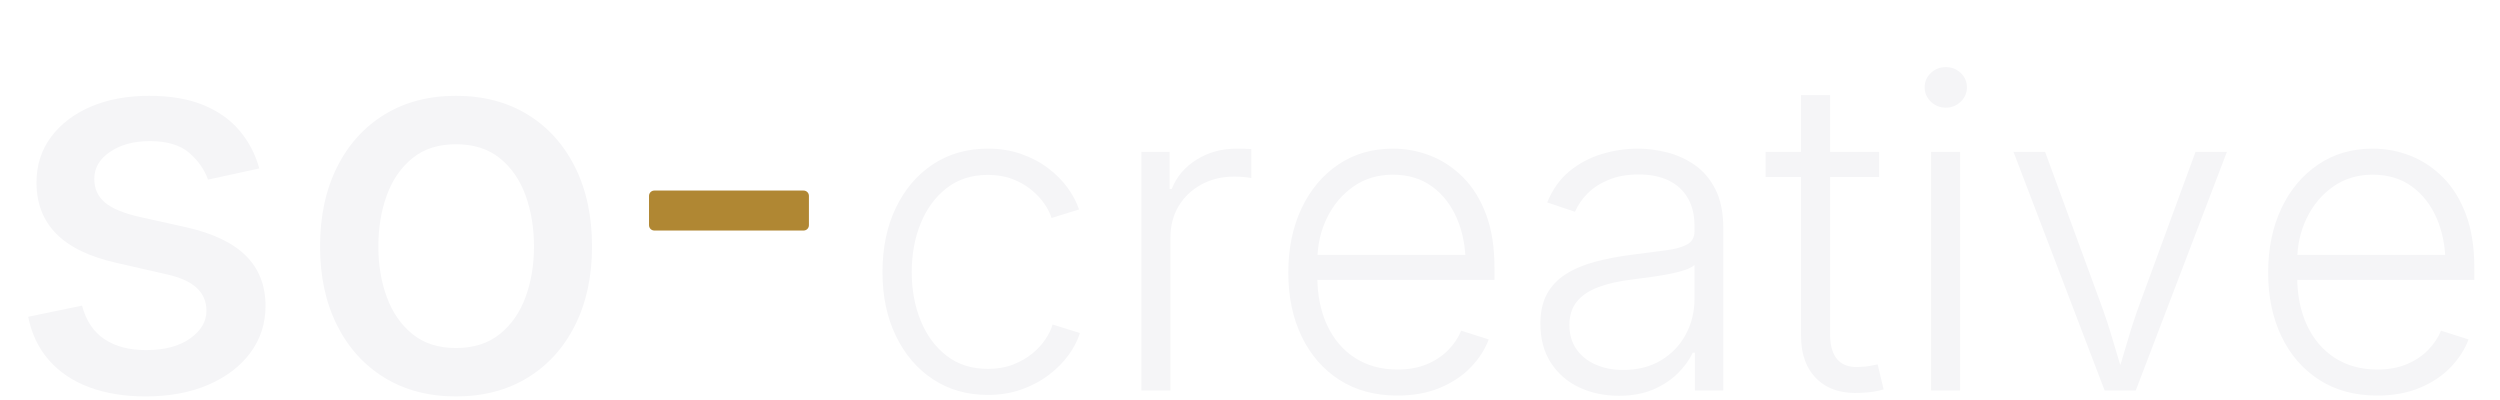
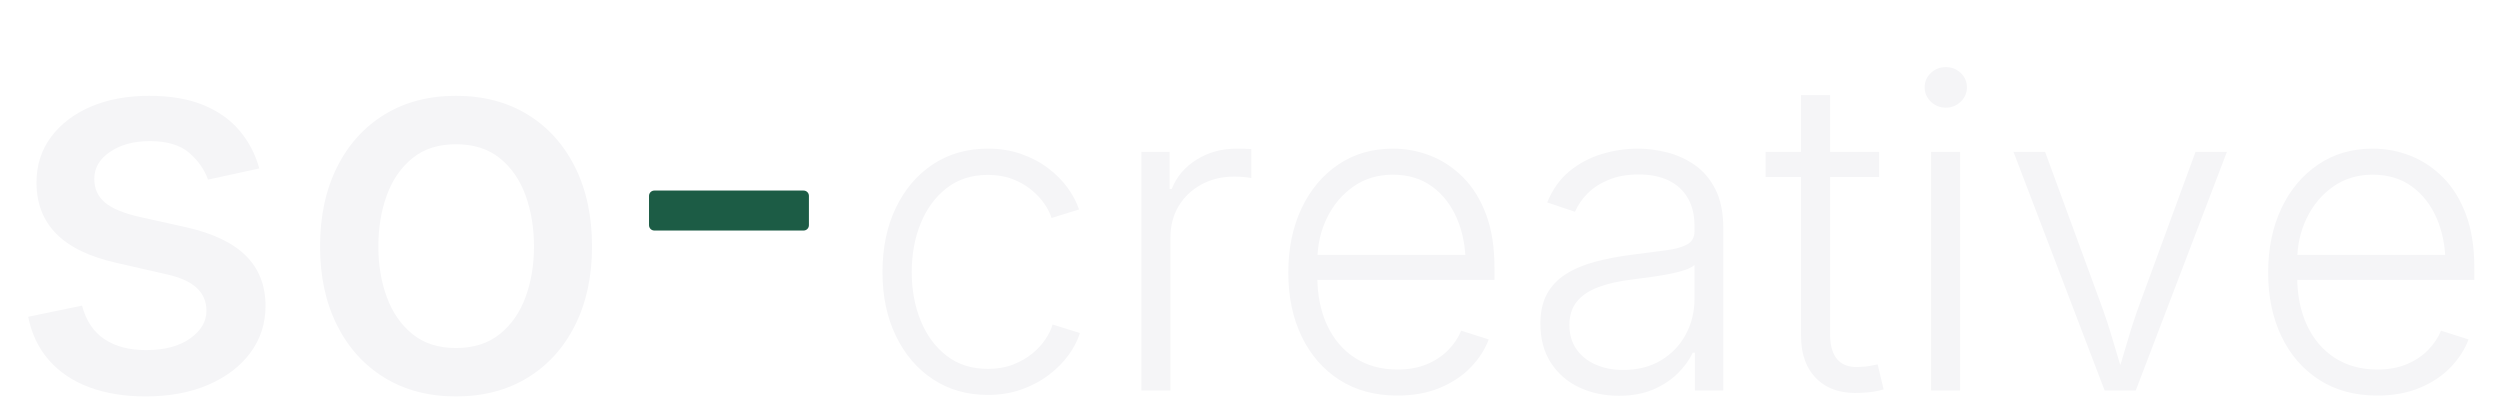
<svg xmlns="http://www.w3.org/2000/svg" viewBox="-0.50 -73.25 469.02 74.95" role="img" aria-label="so-creative">
  <path fill="#f5f5f7" d="M26.807 1.123Q20.898 1.123 16.284 -0.586Q11.67 -2.295 8.716 -5.64Q5.762 -8.984 4.785 -13.818L14.893 -15.918Q16.016 -11.67 19.092 -9.619Q22.168 -7.568 26.904 -7.568Q32.08 -7.568 35.156 -9.741Q38.232 -11.914 38.232 -14.941Q38.232 -17.578 36.353 -19.287Q34.473 -20.996 30.566 -21.826L21.387 -23.926Q13.77 -25.635 10.059 -29.395Q6.348 -33.154 6.348 -39.014Q6.348 -43.896 9.082 -47.559Q11.816 -51.221 16.553 -53.247Q21.289 -55.273 27.49 -55.273Q33.398 -55.273 37.598 -53.564Q41.797 -51.855 44.409 -48.779Q47.021 -45.703 48.145 -41.65L38.525 -39.551Q37.5 -42.432 34.961 -44.604Q32.422 -46.777 27.588 -46.777Q23.145 -46.777 20.166 -44.775Q17.188 -42.773 17.188 -39.697Q17.188 -36.963 19.165 -35.278Q21.143 -33.594 25.635 -32.568L34.424 -30.615Q41.992 -28.906 45.654 -25.244Q49.316 -21.582 49.316 -15.869Q49.316 -10.889 46.46 -7.056Q43.604 -3.223 38.55 -1.05Q33.496 1.123 26.807 1.123Z M85.033 1.123Q77.367 1.123 71.63 -2.393Q65.893 -5.908 62.719 -12.256Q59.545 -18.604 59.545 -27.002Q59.545 -35.498 62.719 -41.87Q65.893 -48.242 71.63 -51.758Q77.367 -55.273 85.033 -55.273Q92.748 -55.273 98.485 -51.758Q104.223 -48.242 107.396 -41.87Q110.57 -35.498 110.57 -27.002Q110.57 -18.604 107.396 -12.256Q104.223 -5.908 98.485 -2.393Q92.748 1.123 85.033 1.123ZM85.033 -7.959Q90.014 -7.959 93.261 -10.571Q96.508 -13.184 98.095 -17.505Q99.682 -21.826 99.682 -27.002Q99.682 -32.227 98.095 -36.597Q96.508 -40.967 93.261 -43.579Q90.014 -46.191 85.033 -46.191Q80.102 -46.191 76.879 -43.579Q73.656 -40.967 72.069 -36.621Q70.482 -32.275 70.482 -27.002Q70.482 -21.826 72.069 -17.505Q73.656 -13.184 76.879 -10.571Q80.102 -7.959 85.033 -7.959Z" />
-   <rect x="121.26" y="-37.50" width="30.00" height="7.50" rx="1" fill="#b08733" />
+   <rect x="121.26" y="-37.50" width="30.00" height="7.50" rx="1" fill="#1c5c45" />
  <path fill="#f5f5f7" d="M184.842 0.841Q178.996 0.841 174.551 -2.082Q170.107 -5.005 167.585 -10.21Q165.062 -15.415 165.062 -22.182Q165.062 -29.068 167.585 -34.293Q170.107 -39.519 174.551 -42.441Q178.996 -45.364 184.842 -45.364Q188.245 -45.364 191.088 -44.363Q193.93 -43.362 196.133 -41.701Q198.335 -40.039 199.796 -38.017Q201.258 -35.995 201.938 -33.953L196.773 -32.352Q196.413 -33.593 195.452 -34.994Q194.491 -36.396 192.989 -37.637Q191.488 -38.878 189.446 -39.659Q187.404 -40.439 184.842 -40.439Q180.277 -40.439 177.094 -37.957Q173.911 -35.475 172.229 -31.351Q170.548 -27.227 170.548 -22.182Q170.548 -17.217 172.229 -13.093Q173.911 -8.969 177.094 -6.506Q180.277 -4.044 184.842 -4.044Q187.444 -4.044 189.526 -4.845Q191.608 -5.646 193.15 -6.907Q194.691 -8.168 195.652 -9.629Q196.613 -11.091 196.973 -12.372L202.098 -10.771Q201.458 -8.688 199.976 -6.646Q198.495 -4.604 196.253 -2.903Q194.01 -1.201 191.128 -0.18Q188.245 0.841 184.842 0.841Z M213.639 0.0V-44.764H218.924V-37.797H219.325Q220.686 -41.24 223.989 -43.302Q227.293 -45.364 231.497 -45.364Q232.177 -45.364 232.938 -45.344Q233.699 -45.324 234.259 -45.284V-39.839Q233.979 -39.919 233.058 -40.019Q232.137 -40.119 231.056 -40.119Q227.613 -40.119 224.89 -38.638Q222.168 -37.156 220.626 -34.594Q219.085 -32.031 219.085 -28.708V0.0Z M261.656 0.961Q255.37 0.961 250.785 -1.982Q246.201 -4.925 243.698 -10.13Q241.196 -15.335 241.196 -22.102Q241.196 -28.868 243.658 -34.113Q246.121 -39.358 250.545 -42.361Q254.969 -45.364 260.815 -45.364Q264.498 -45.364 267.902 -44.023Q271.305 -42.682 274.028 -39.939Q276.75 -37.196 278.312 -32.992Q279.873 -28.788 279.873 -23.103V-20.74H244.759V-25.425H276.951L274.468 -23.663Q274.468 -28.468 272.827 -32.271Q271.185 -36.075 268.142 -38.277Q265.099 -40.479 260.815 -40.479Q256.571 -40.479 253.388 -38.237Q250.204 -35.995 248.423 -32.312Q246.641 -28.628 246.641 -24.224V-21.421Q246.641 -16.176 248.483 -12.232Q250.325 -8.288 253.708 -6.106Q257.091 -3.924 261.696 -3.924Q264.819 -3.924 267.201 -4.925Q269.583 -5.926 271.205 -7.587Q272.827 -9.249 273.627 -11.211L278.792 -9.569Q277.751 -6.767 275.449 -4.364Q273.147 -1.962 269.663 -0.5Q266.18 0.961 261.656 0.961Z M303.226 1.001Q299.142 1.001 295.799 -0.561Q292.455 -2.122 290.473 -5.165Q288.491 -8.208 288.491 -12.532Q288.491 -15.855 289.733 -18.118Q290.974 -20.38 293.296 -21.841Q295.618 -23.303 298.761 -24.144Q301.905 -24.984 305.708 -25.465Q309.432 -25.945 312.034 -26.286Q314.637 -26.626 316.018 -27.387Q317.4 -28.147 317.4 -29.829V-30.87Q317.4 -33.873 316.178 -36.035Q314.957 -38.197 312.615 -39.358Q310.273 -40.52 306.909 -40.52Q303.746 -40.52 301.344 -39.539Q298.942 -38.558 297.36 -36.976Q295.779 -35.395 294.978 -33.513L289.773 -35.274Q291.254 -38.918 293.937 -41.12Q296.619 -43.322 299.983 -44.343Q303.346 -45.364 306.789 -45.364Q309.432 -45.364 312.235 -44.664Q315.037 -43.963 317.44 -42.301Q319.842 -40.64 321.323 -37.737Q322.805 -34.834 322.805 -30.39V0.0H317.48V-7.087H317.079Q316.118 -5.045 314.237 -3.183Q312.355 -1.321 309.612 -0.16Q306.869 1.001 303.226 1.001ZM304.027 -3.844Q308.111 -3.844 311.114 -5.646Q314.116 -7.447 315.758 -10.49Q317.4 -13.533 317.4 -17.177V-23.543Q316.799 -22.982 315.438 -22.542Q314.076 -22.102 312.335 -21.781Q310.593 -21.461 308.831 -21.221Q307.07 -20.98 305.748 -20.82Q302.025 -20.38 299.362 -19.379Q296.699 -18.378 295.318 -16.656Q293.937 -14.935 293.937 -12.292Q293.937 -9.609 295.258 -7.728Q296.579 -5.846 298.862 -4.845Q301.144 -3.844 304.027 -3.844Z M352.043 -44.764V-40.039H330.742V-44.764ZM337.389 -55.414H342.834V-10.57Q342.834 -7.247 344.316 -5.686Q345.797 -4.124 348.84 -4.444Q349.4 -4.444 350.221 -4.584Q351.042 -4.725 351.763 -4.885L352.884 -0.2Q352.003 0.08 350.942 0.24Q349.881 0.4 348.8 0.44Q343.435 0.801 340.412 -2.102Q337.389 -5.005 337.389 -10.21Z M361.782 0.0V-44.764H367.227V0.0ZM364.545 -53.052Q362.903 -53.052 361.742 -54.173Q360.581 -55.294 360.581 -56.855Q360.581 -58.457 361.742 -59.558Q362.903 -60.659 364.545 -60.659Q366.186 -60.659 367.348 -59.558Q368.509 -58.457 368.509 -56.855Q368.509 -55.294 367.348 -54.173Q366.186 -53.052 364.545 -53.052Z M394.344 0.0 377.247 -44.764H383.173L393.503 -16.616Q394.904 -12.853 395.985 -9.089Q397.066 -5.325 398.267 -1.762H396.345Q397.507 -5.325 398.588 -9.089Q399.669 -12.853 401.07 -16.616L411.4 -44.764H417.286L400.189 0.0Z M445.483 0.961Q439.197 0.961 434.612 -1.982Q430.028 -4.925 427.525 -10.13Q425.023 -15.335 425.023 -22.102Q425.023 -28.868 427.485 -34.113Q429.948 -39.358 434.372 -42.361Q438.796 -45.364 444.642 -45.364Q448.326 -45.364 451.729 -44.023Q455.132 -42.682 457.855 -39.939Q460.578 -37.196 462.139 -32.992Q463.701 -28.788 463.701 -23.103V-20.74H428.587V-25.425H460.778L458.296 -23.663Q458.296 -28.468 456.654 -32.271Q455.012 -36.075 451.969 -38.277Q448.926 -40.479 444.642 -40.479Q440.398 -40.479 437.215 -38.237Q434.032 -35.995 432.25 -32.312Q430.468 -28.628 430.468 -24.224V-21.421Q430.468 -16.176 432.31 -12.232Q434.152 -8.288 437.535 -6.106Q440.919 -3.924 445.523 -3.924Q448.646 -3.924 451.028 -4.925Q453.411 -5.926 455.032 -7.587Q456.654 -9.249 457.455 -11.211L462.62 -9.569Q461.579 -6.767 459.276 -4.364Q456.974 -1.962 453.491 -0.5Q450.007 0.961 445.483 0.961Z" />
</svg>
